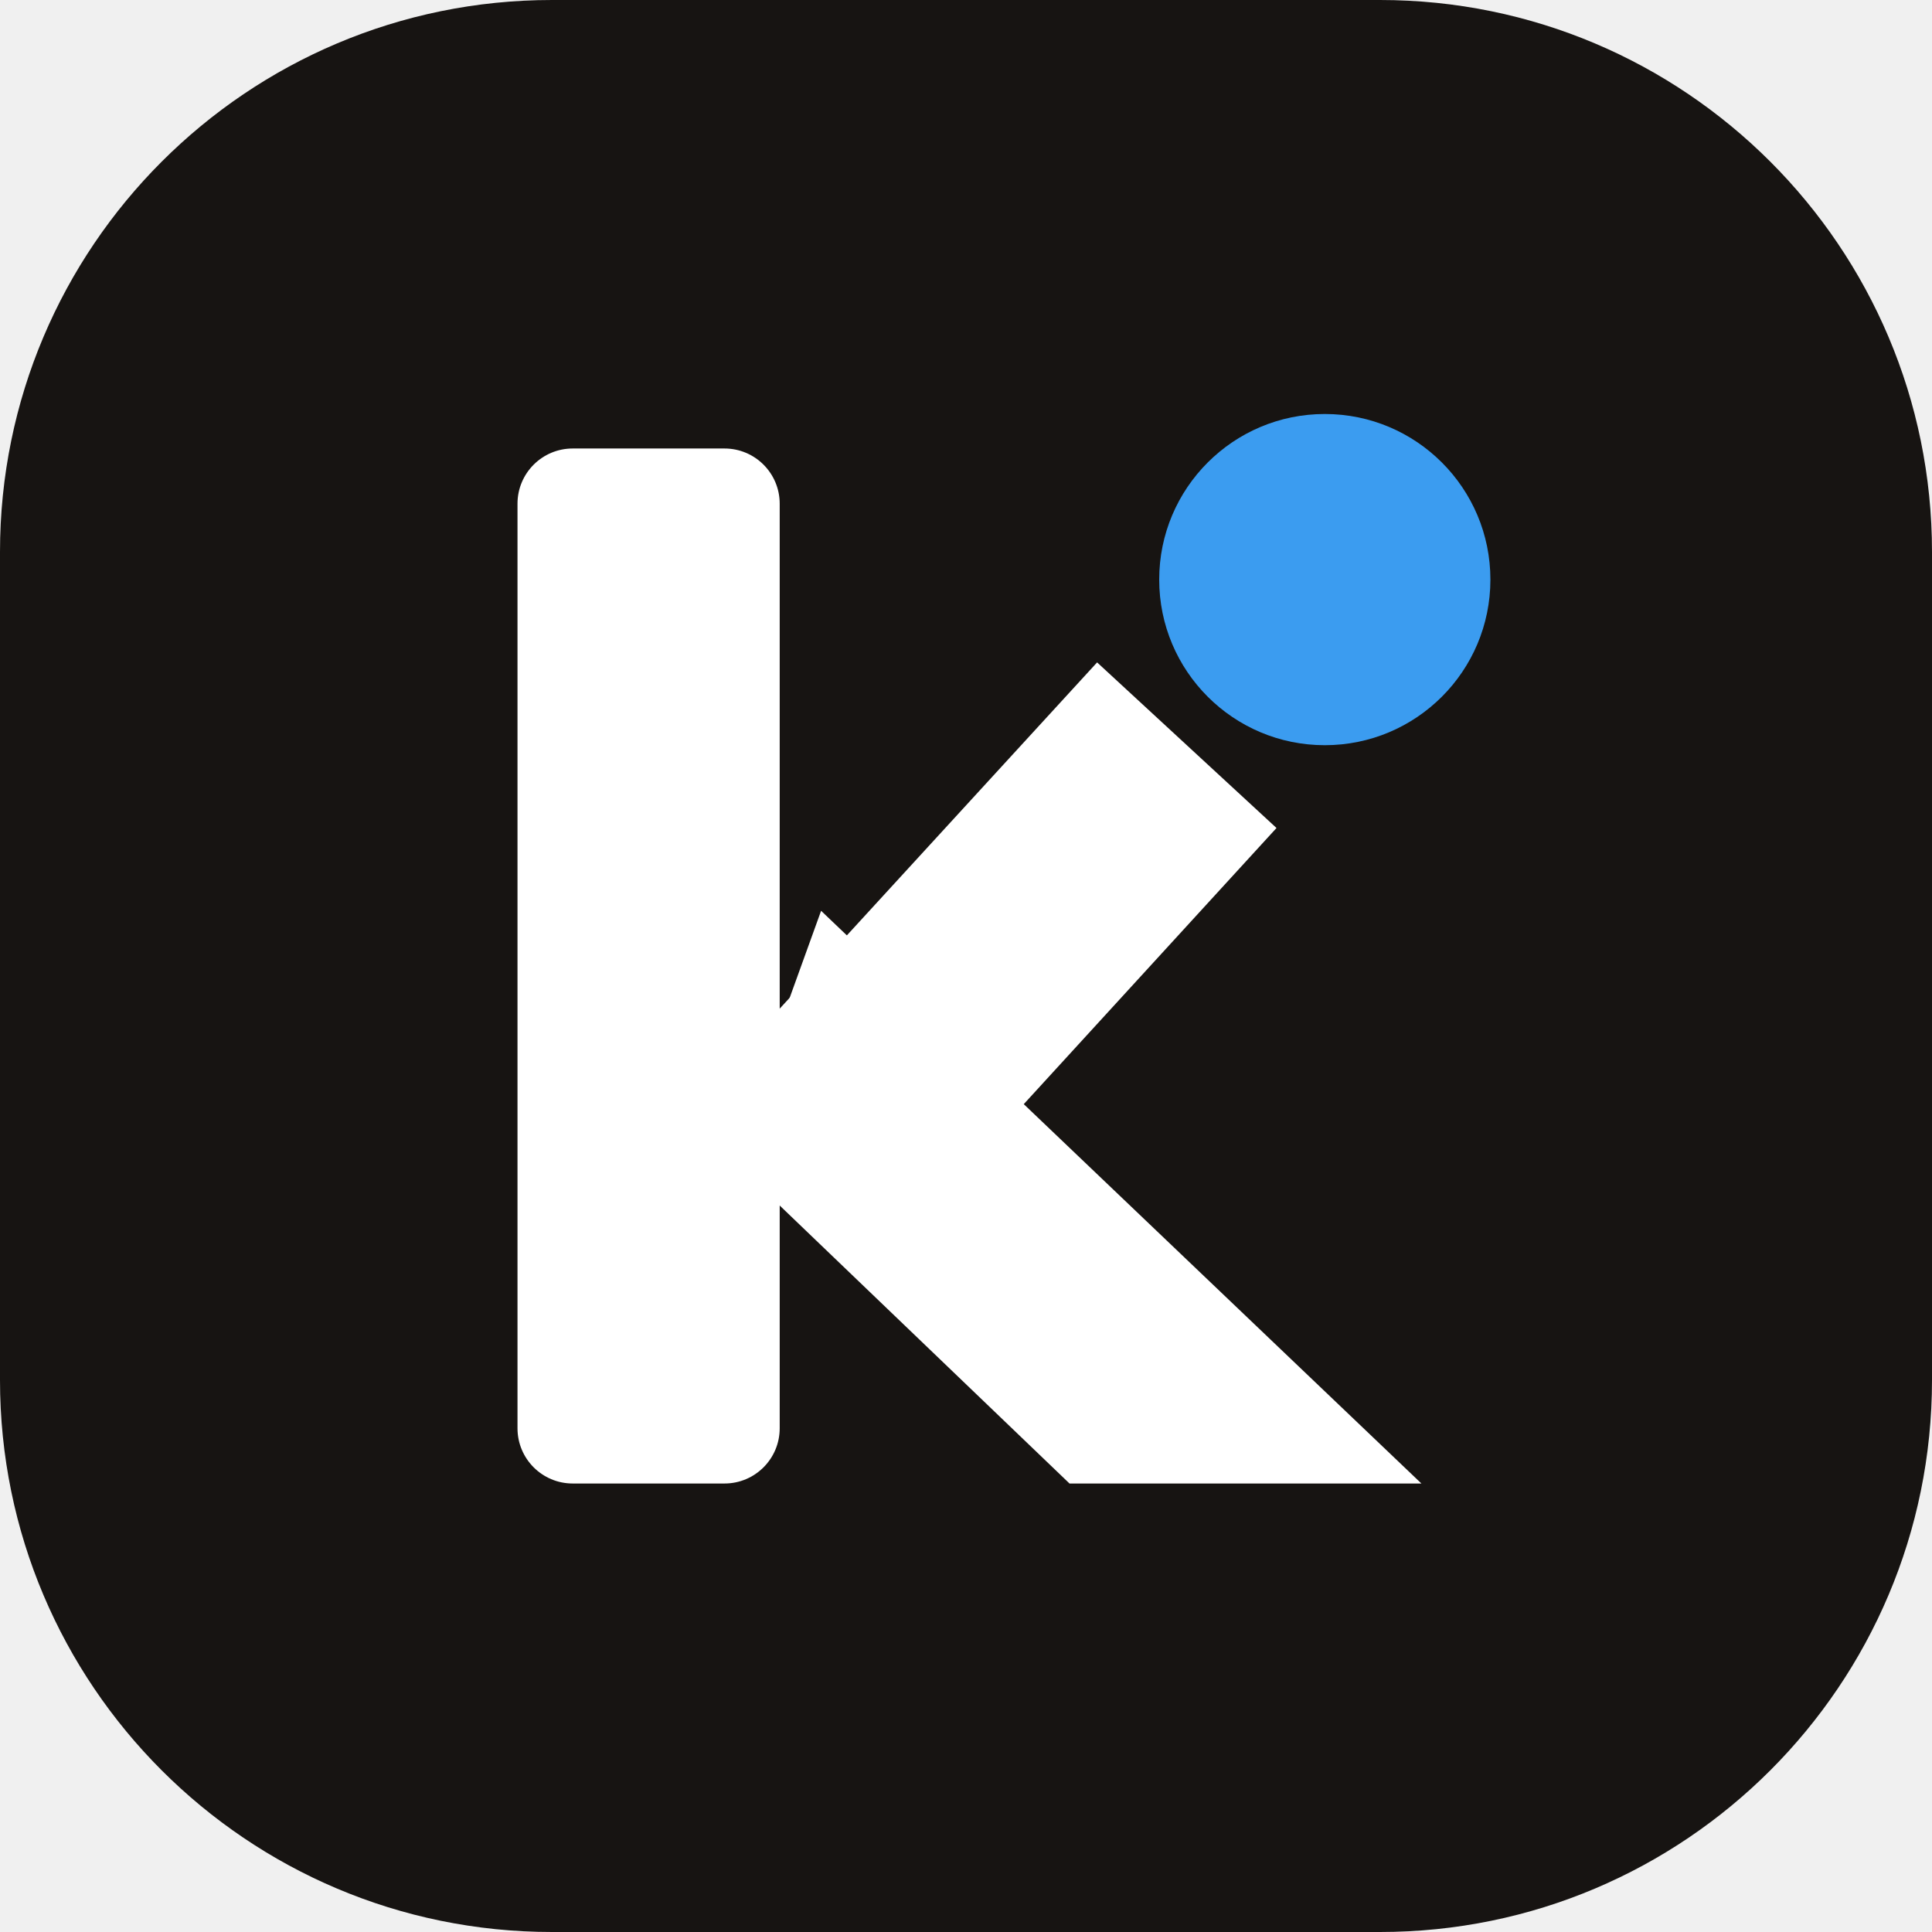
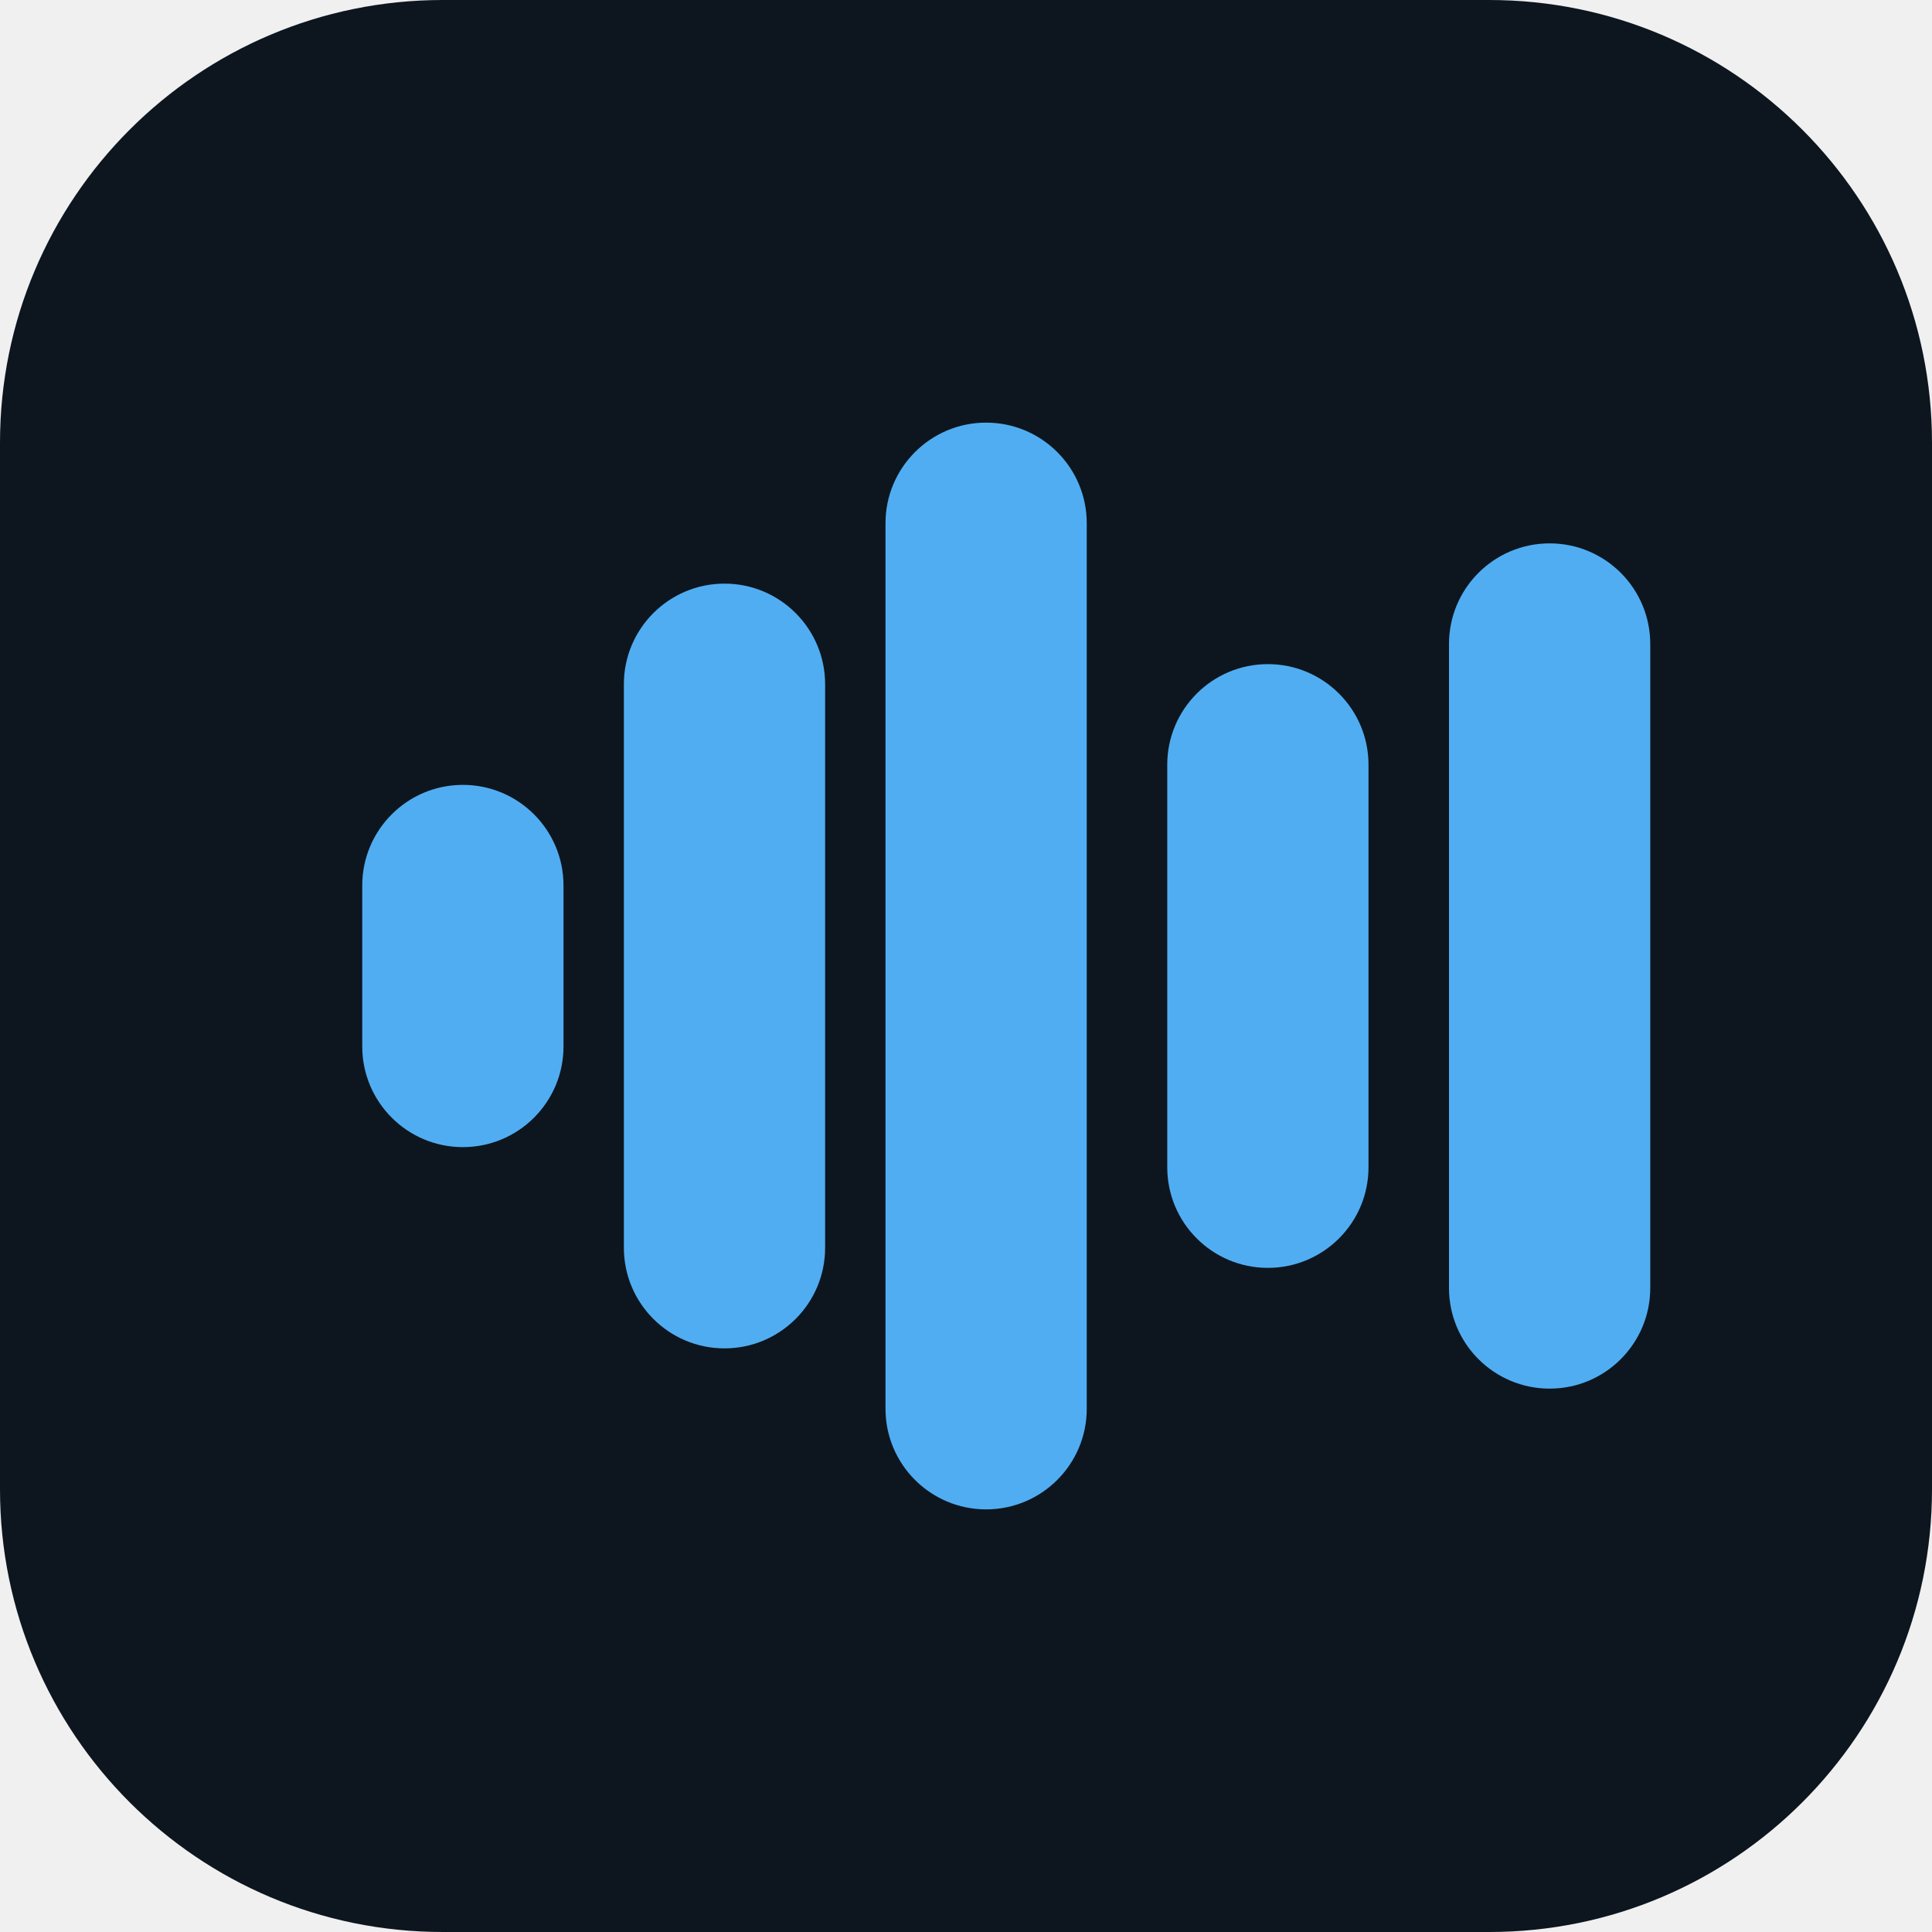
- <svg xmlns="http://www.w3.org/2000/svg" viewBox="0 0 28 28">
-   <rect width="28" height="28" rx="8" fill="#171412" />
-   <g fill="#FFFFFF">
-     <rect x="7.5" y="6.5" width="3.8" height="15" rx="0.8" />
-     <path d="M10.4 15.6 L15.9 9.6 L18.5 12 L13.1 17.9 Z" />
-     <path d="M11.9 13.2 L20.6 21.5 L15.5 21.5 L10.6 16.8 Z" />
+ <svg xmlns="http://www.w3.org/2000/svg" viewBox="0 0 48 48">
+   <rect width="48" height="48" rx="11" fill="#0D161F" />
+   <g fill="#51ADF2">
+     <rect x="9" y="19.5" width="5" height="9" rx="2.5" />
+     <rect x="15.5" y="14.5" width="5" height="19" rx="2.5" />
+     <rect x="22" y="10.5" width="5" height="27" rx="2.5" />
+     <rect x="29" y="16.5" width="5" height="15" rx="2.5" />
+     <rect x="36" y="13.5" width="5" height="21" rx="2.5" />
  </g>
-   <circle cx="19.2" cy="8.4" r="2.4" fill="#3B9CF0" />
</svg>
